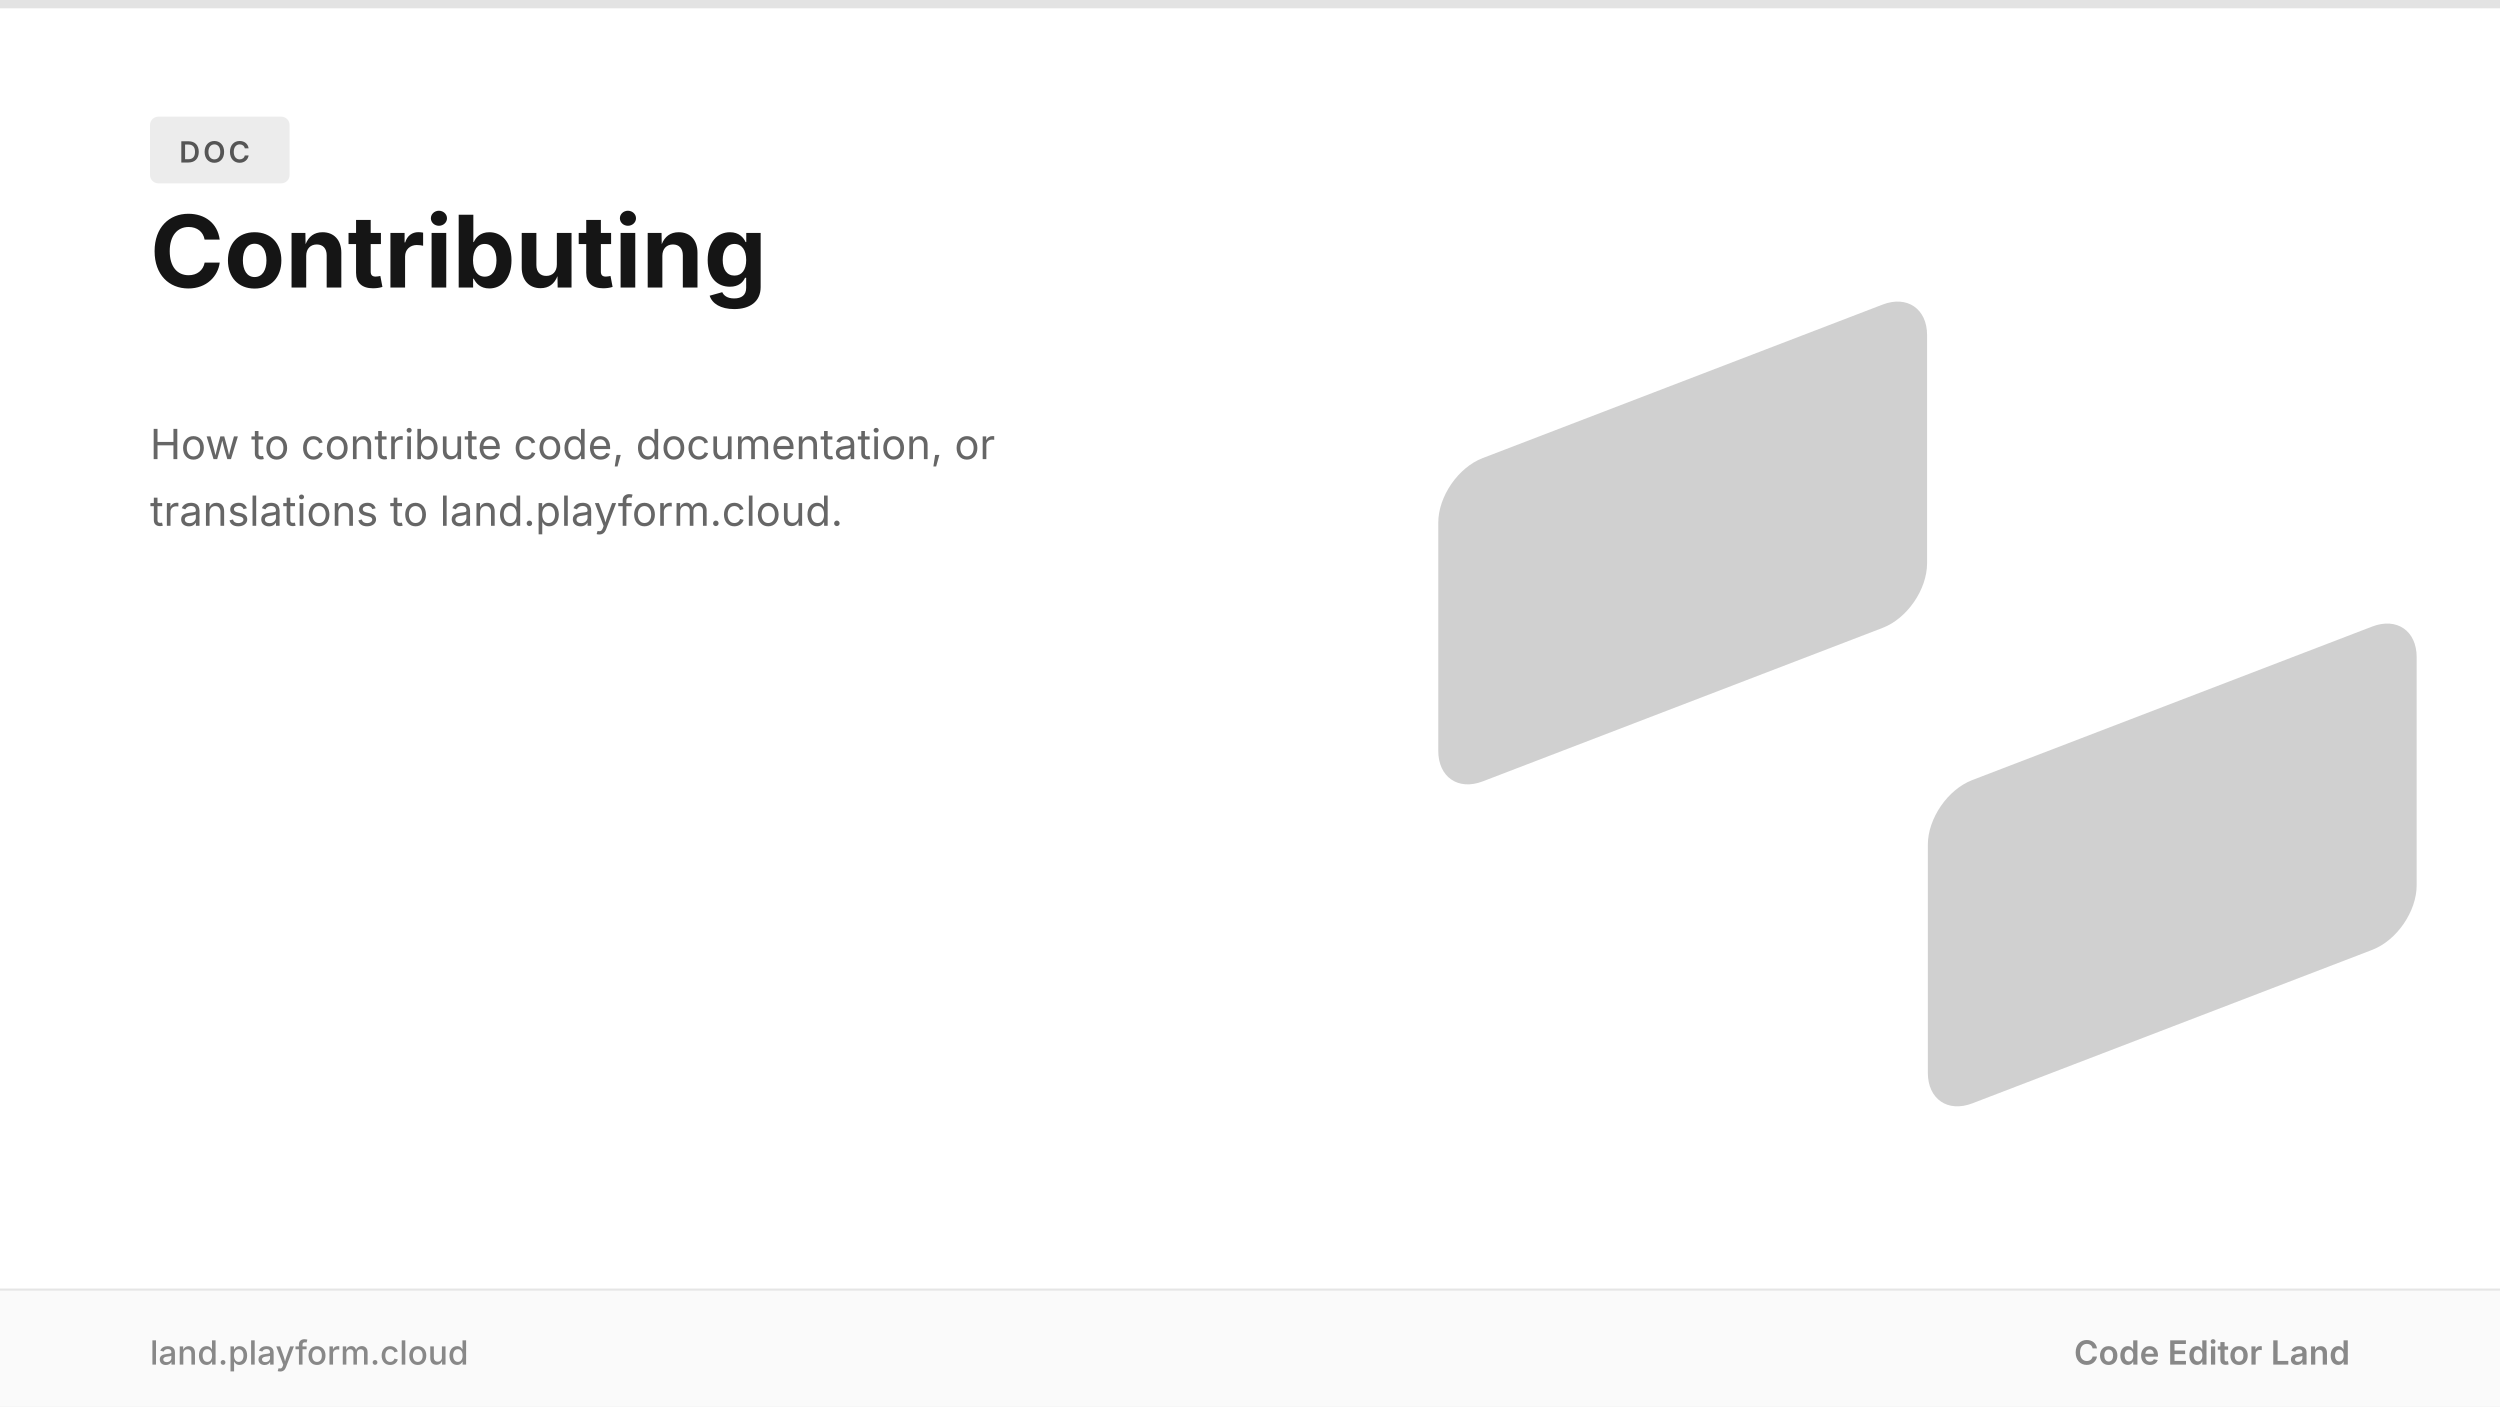
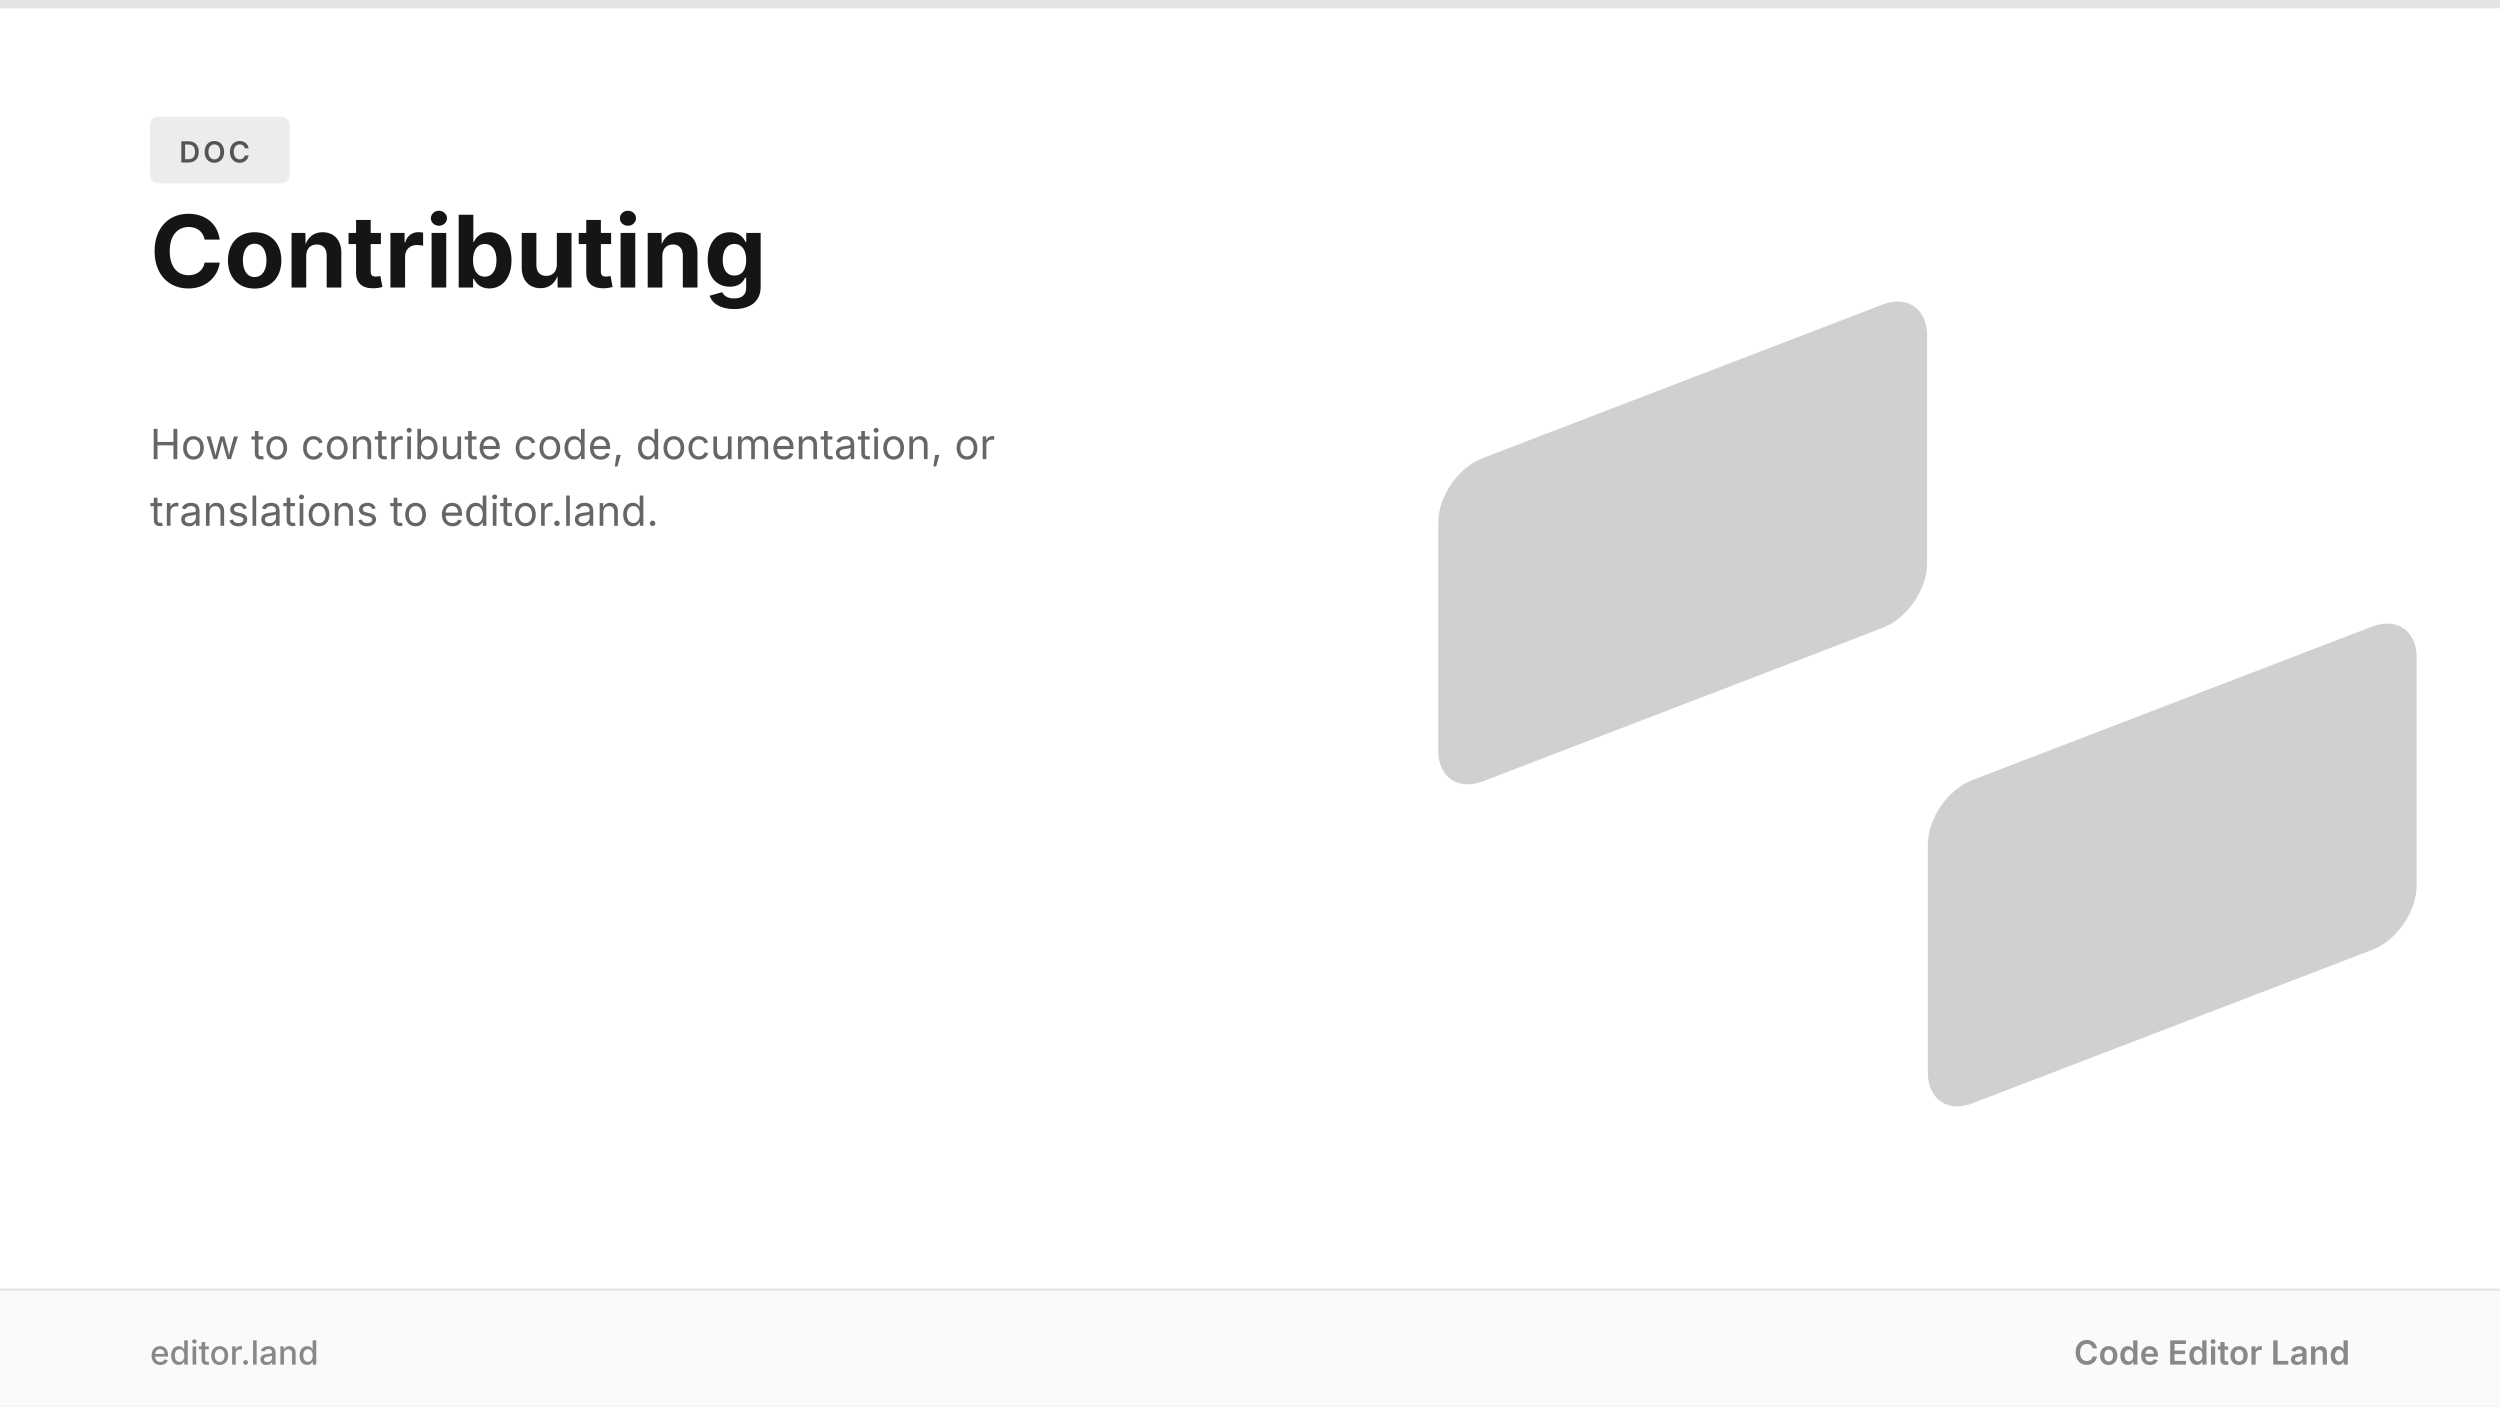
<svg xmlns="http://www.w3.org/2000/svg" width="1200" height="675" viewBox="0 0 1200 675">
  <path fill="#fff" d="M0 0h1200v675H0z" />
  <path fill="#151515" fill-opacity=".12" d="M0 0h1200v4H0z" />
  <rect width="1005.28" height="620.771" fill="#151515" fill-opacity=".2" rx="91.389" transform="matrix(-.2334 .08959 0 .25 925 138)" />
  <rect width="1005.28" height="620.771" fill="#151515" fill-opacity=".2" rx="91.389" transform="matrix(-.2334 .08959 0 .25 1160 292.55)" />
  <rect width="67" height="32" x="72" y="56" fill="#151515" fill-opacity=".08" rx="4" />
  <text x="86" y="78" fill="#555" font-family="system-ui, -apple-system, 'Segoe UI', sans-serif" font-size="14" font-weight="600" letter-spacing=".1em">DOC</text>
  <text x="72" y="138" fill="#151515" font-family="system-ui, -apple-system, 'Segoe UI', sans-serif" font-size="48" font-weight="700">Contributing</text>
  <text x="72" y="220.4" fill="#666" font-family="system-ui, -apple-system, 'Segoe UI', sans-serif" font-size="20" font-weight="400">How to contribute code, documentation, or</text>
-   <text x="72" y="252.4" fill="#666" font-family="system-ui, -apple-system, 'Segoe UI', sans-serif" font-size="20" font-weight="400">translations to land.playform.cloud.</text>
+   <text x="72" y="252.4" fill="#666" font-family="system-ui, -apple-system, 'Segoe UI', sans-serif" font-size="20" font-weight="400">translations to editor.land.</text>
  <path fill="#fafafa" d="M0 619h1200v56H0z" />
  <path stroke="#e5e5e5" d="M0 619h1200" />
-   <text x="72" y="655" fill="#888" font-family="system-ui, -apple-system, 'Segoe UI', sans-serif" font-size="16" font-weight="500">land.playform.cloud</text>
+   <text x="72" y="655" fill="#888" font-family="system-ui, -apple-system, 'Segoe UI', sans-serif" font-size="16" font-weight="500">editor.land</text>
  <text x="1128" y="655" fill="#888" font-family="system-ui, -apple-system, 'Segoe UI', sans-serif" font-size="16" font-weight="600" text-anchor="end">Code Editor Land</text>
</svg>
